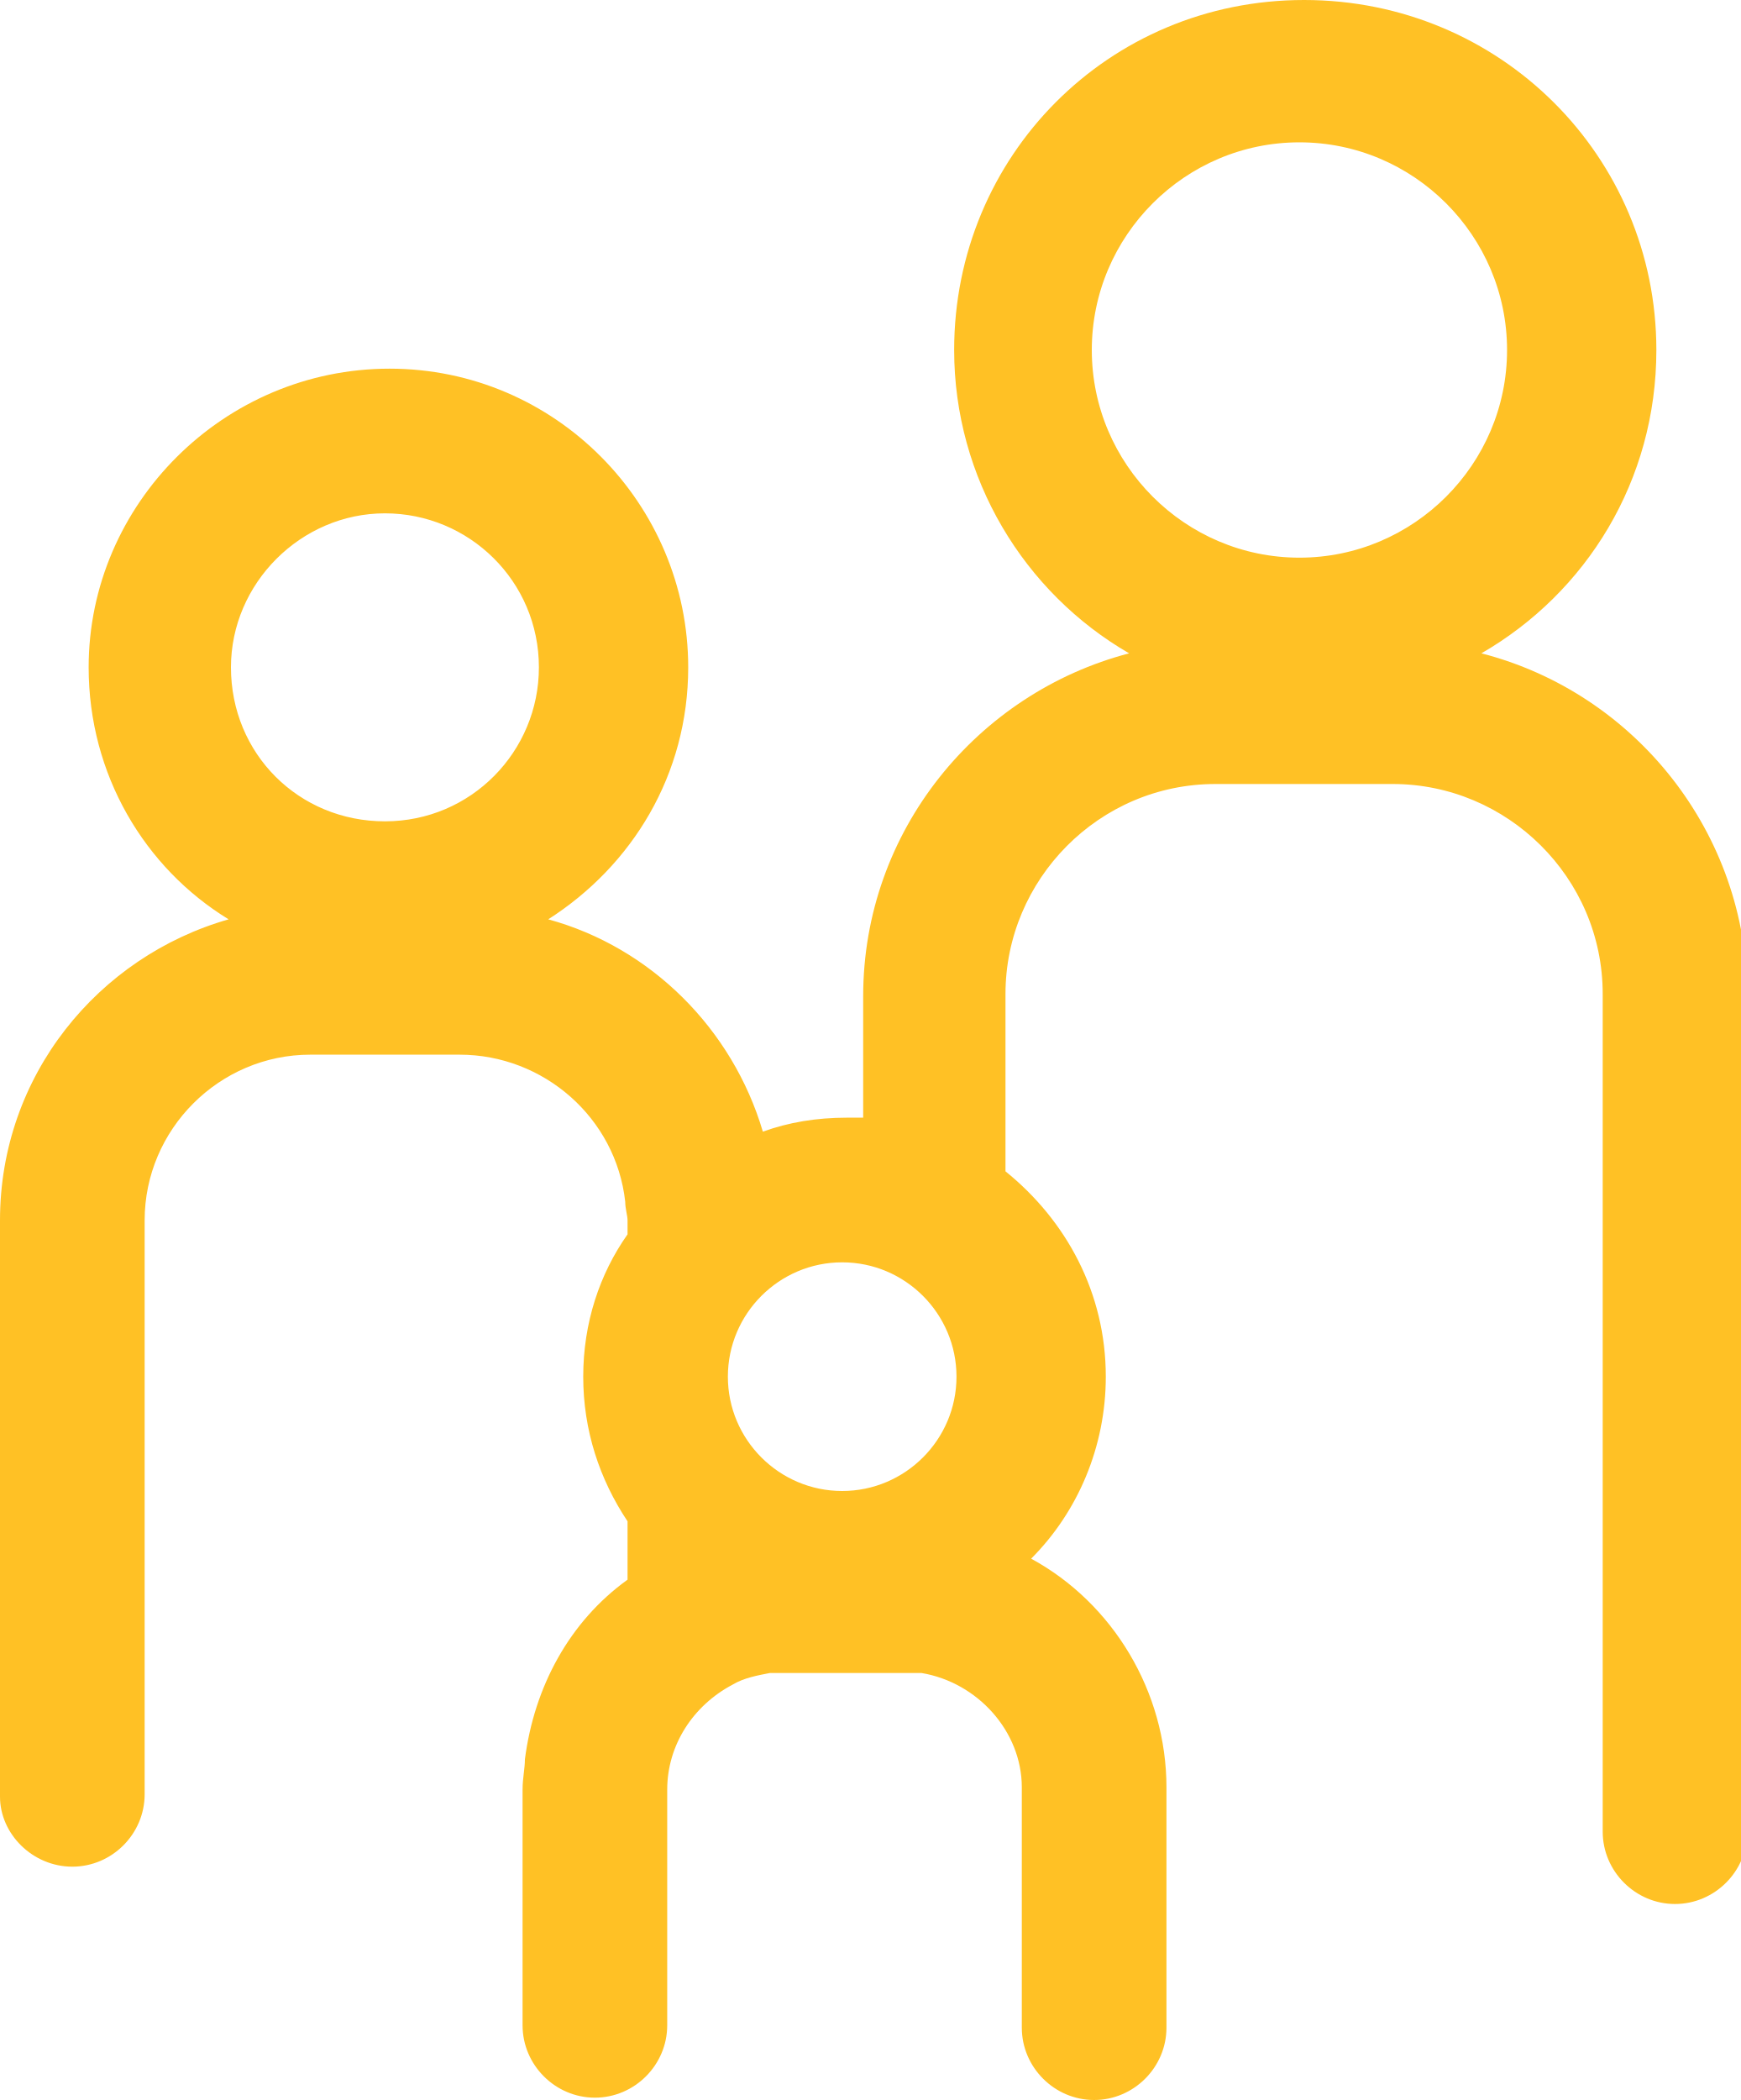
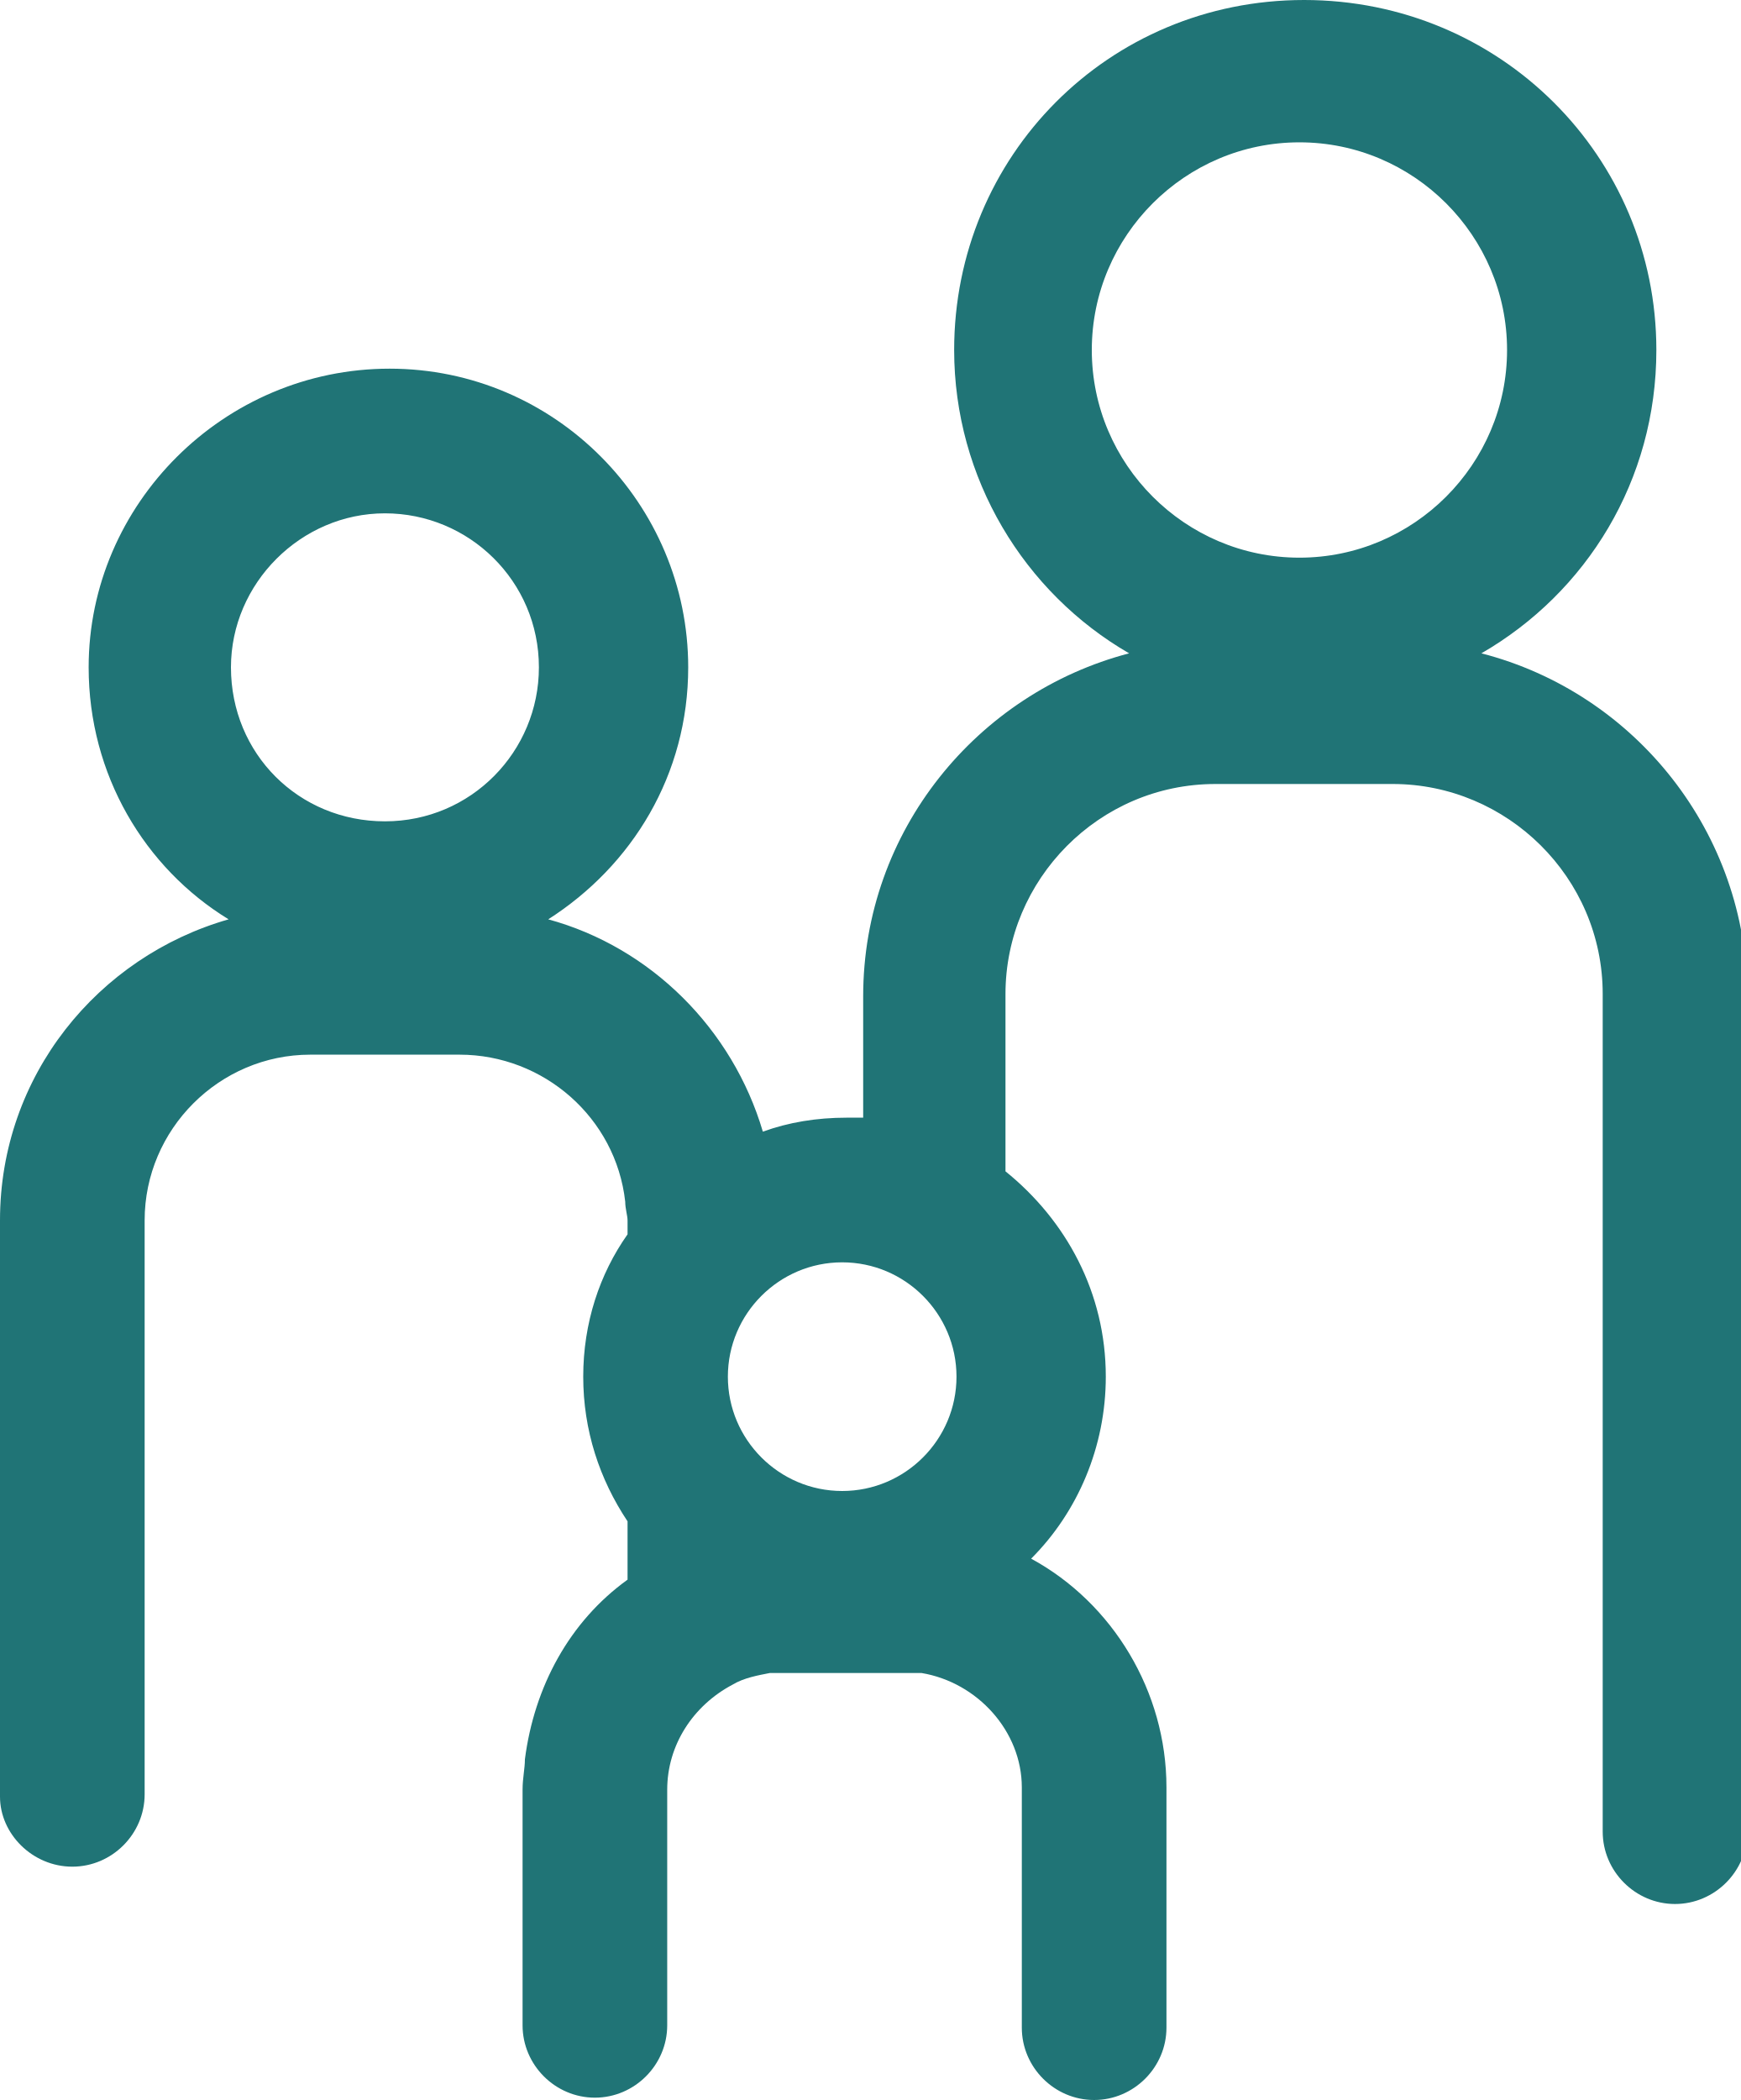
<svg xmlns="http://www.w3.org/2000/svg" version="1.1" id="Layer_1" x="0px" y="0px" viewBox="0 0 74.6 90" style="enable-background:new 0 0 74.6 90;" xml:space="preserve">
  <style type="text/css">
		.st0 {
			display: none;
		}
		.st1 {
			display: inline;
			stroke: #000000;
			stroke-width: 4;
			stroke-miterlimit: 10;
		}
		.st2 {
- 			fill: #ffc125;
+ 			fill: #207476;
		}
+ 
	</style>
  <g class="st0">
    <rect x="-495.7" y="-262.5" class="st1" width="1220.1" height="751.6" />
  </g>
  <g>
    <path class="st2" d="M0,52.3v24.7C0,78.6,1.4,80,3.1,80s3.1-1.4,3.1-3.1v-0.3V52.3c0-3.9,3.2-7.1,7.1-7.1h6.4   c3.6,0,6.7,2.7,7.1,6.3c0,0.3,0.1,0.6,0.1,0.8v0.6C25.7,54.6,25,56.7,25,59c0,2.3,0.7,4.4,1.9,6.2v2.5c-2.5,1.8-4,4.6-4.4,7.7   c0,0.4-0.1,0.8-0.1,1.3v10.1c0,1.7,1.4,3.1,3.1,3.1s3.1-1.4,3.1-3.1v-0.9v-9.2c0-1.9,1.1-3.6,2.8-4.5c0.5-0.3,1.1-0.4,1.6-0.5   l0.1,0c0.1,0,0.3,0,0.5,0h5.1c0.2,0,0.3,0,0.5,0l0.1,0h0l0.2,0c2.4,0.4,4.3,2.5,4.3,4.9v9.5v0.8c0,1.7,1.4,3.1,3.1,3.1   s3.1-1.4,3.1-3.1v-9.5v-0.8c0-4.1-2.3-7.9-5.8-9.8c2-2,3.2-4.8,3.2-7.8c0-3.6-1.7-6.7-4.3-8.8v-7.6c0-4.9,4-9,9-9h7.6   c4.9,0,9,4,9,9v35.7v0.2c0,1.7,1.4,3.1,3.1,3.1s3.1-1.4,3.1-3.1V42.7c0-7-4.8-13-11.4-14.7c4.5-2.6,7.5-7.4,7.5-13   c0-8.3-6.7-15-15.1-15s-15,6.7-15,15c0,5.5,3,10.4,7.5,13c-6.5,1.7-11.4,7.6-11.4,14.7v5.2c-0.2,0-0.4,0-0.7,0   c-1.3,0-2.5,0.2-3.6,0.6c-1.3-4.4-4.8-7.9-9.2-9.1c3.6-2.3,6-6.2,6-10.8c0-7-5.7-12.8-12.8-12.8S3.8,21.6,3.8,28.6   c0,4.6,2.4,8.6,6,10.8C4.2,41,0,46.1,0,52.3z M46.8,15c0-4.9,4-8.9,8.9-8.9s8.9,4,8.9,8.9c0,4.9-4,8.9-8.9,8.9   C50.8,23.9,46.8,19.9,46.8,15z M36.1,54.1c2.7,0,4.9,2.2,4.9,4.9c0,2.7-2.2,4.9-4.9,4.9s-4.9-2.2-4.9-4.9   C31.2,56.3,33.4,54.1,36.1,54.1z M16.5,22c3.6,0,6.6,2.9,6.6,6.6c0,3.6-2.9,6.6-6.6,6.6s-6.6-2.9-6.6-6.6C9.9,25,12.9,22,16.5,22z" />
  </g>
</svg>
